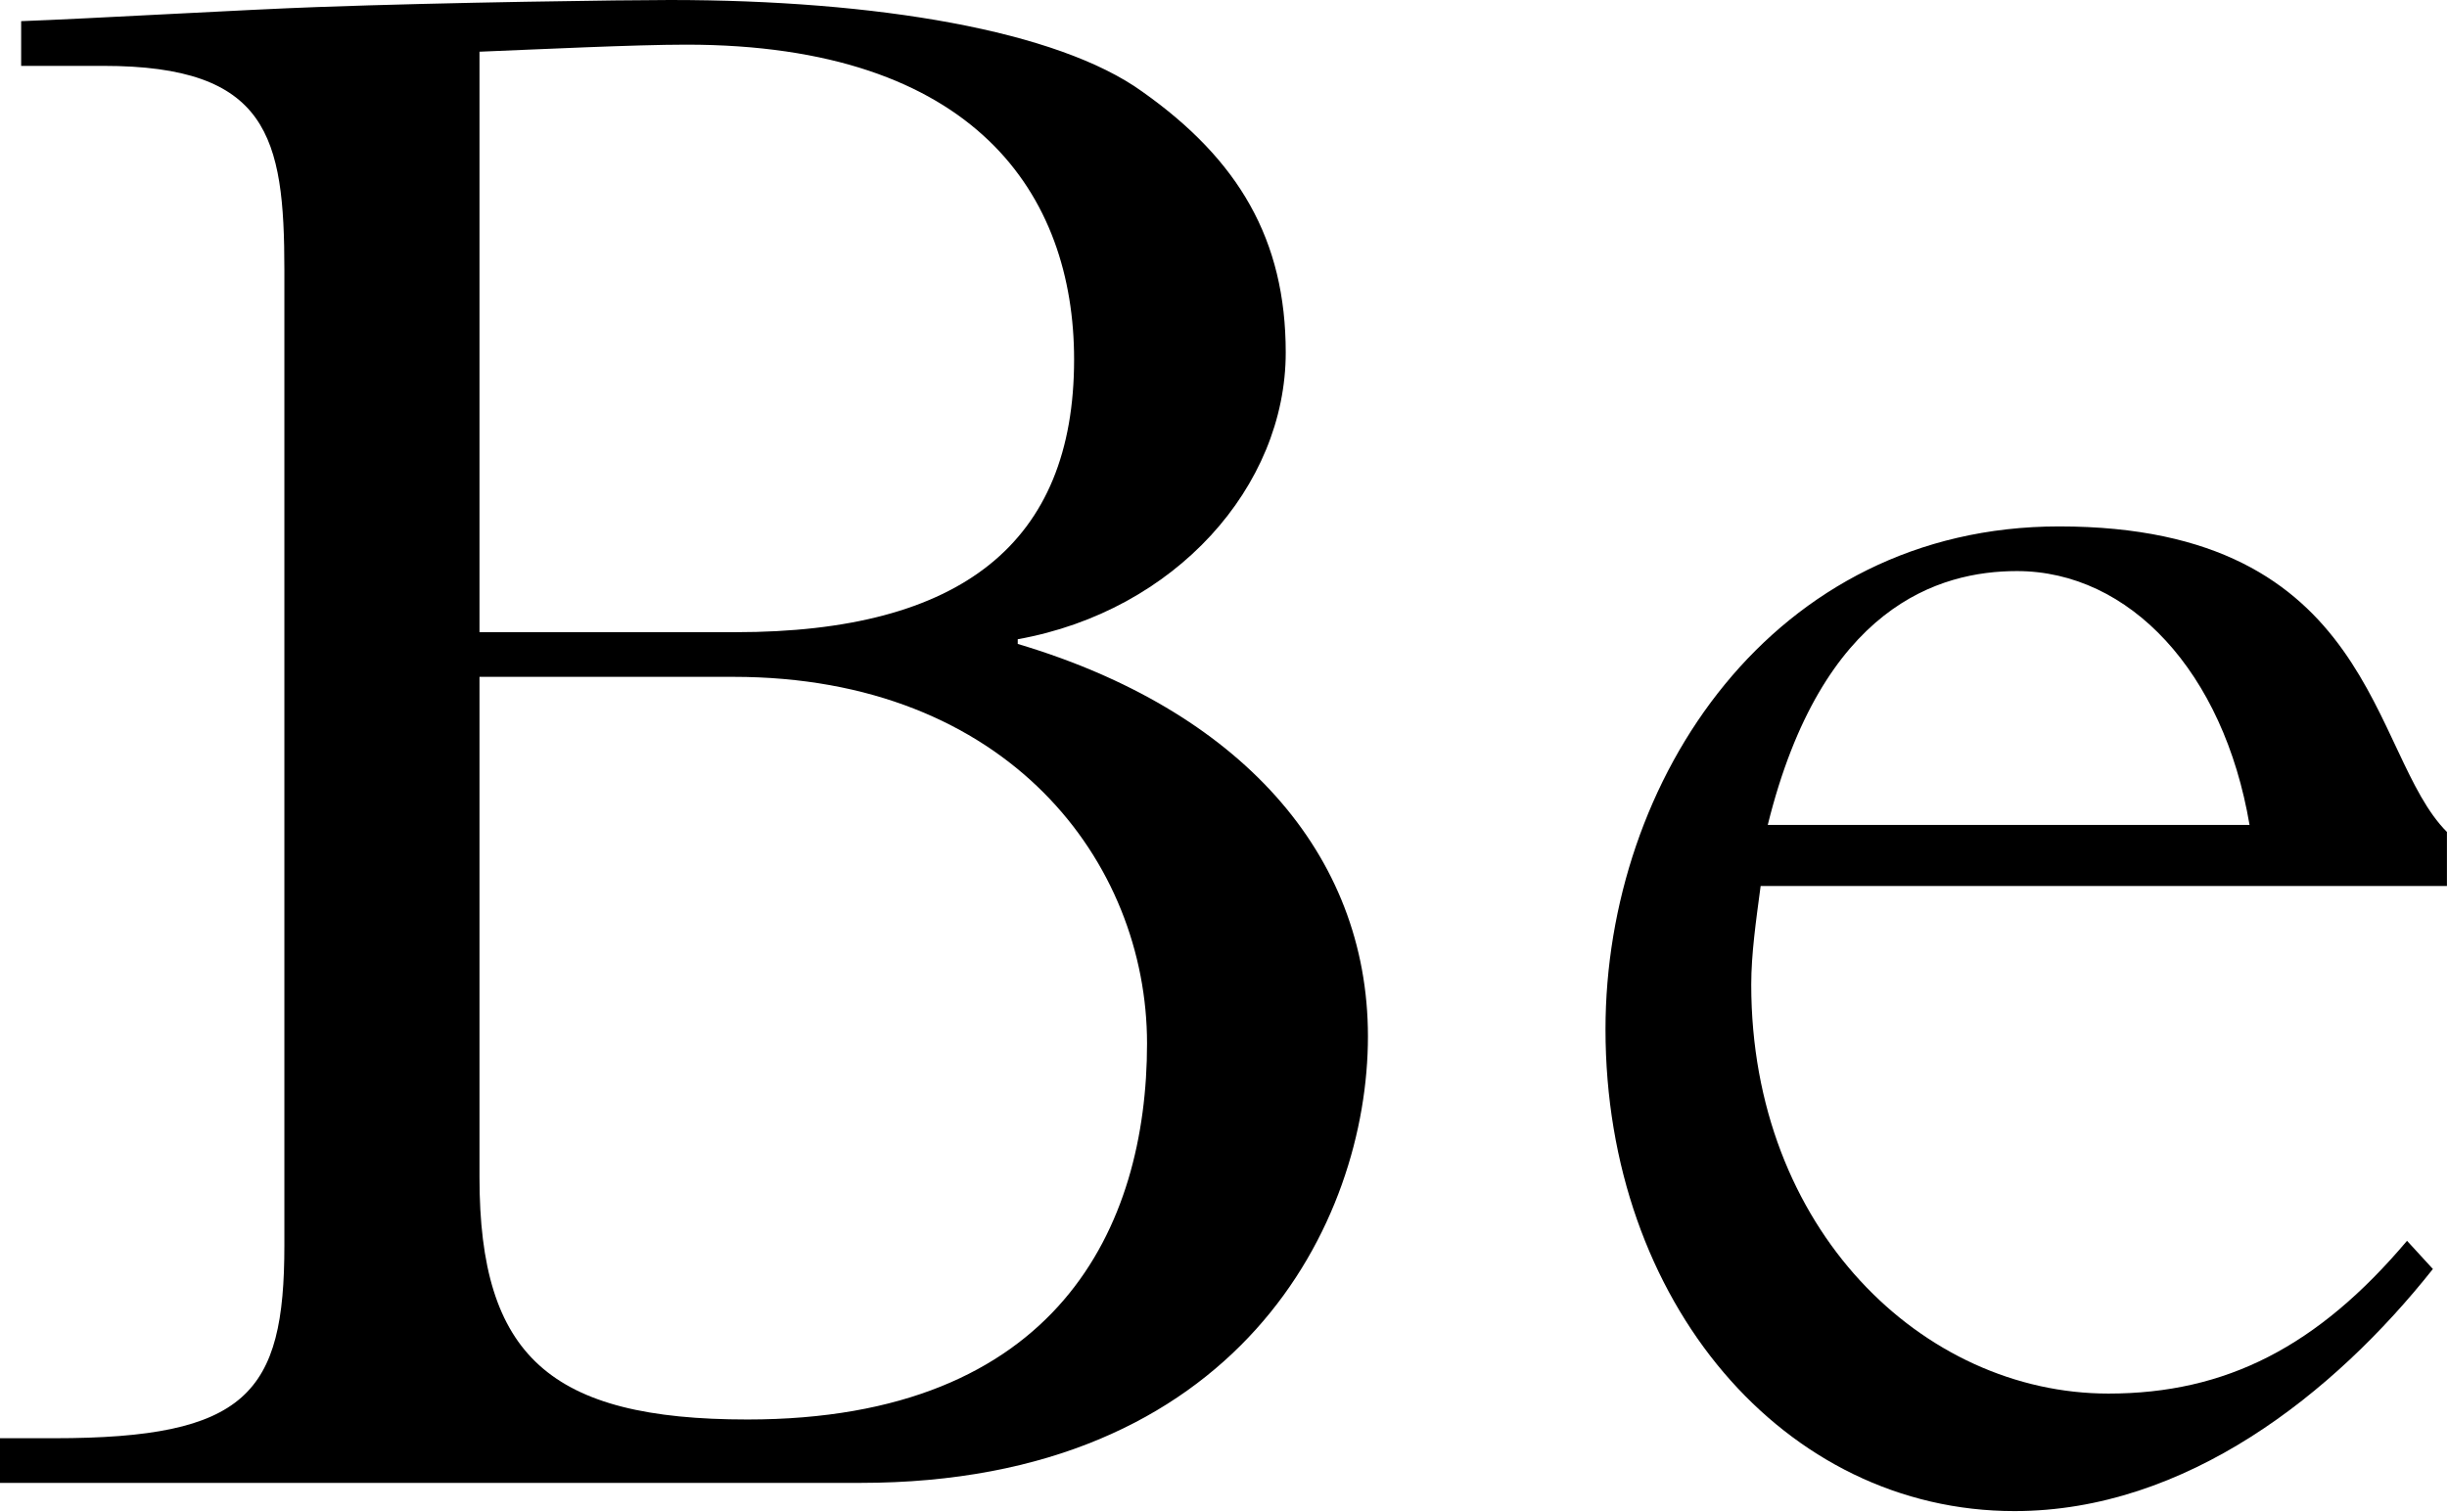
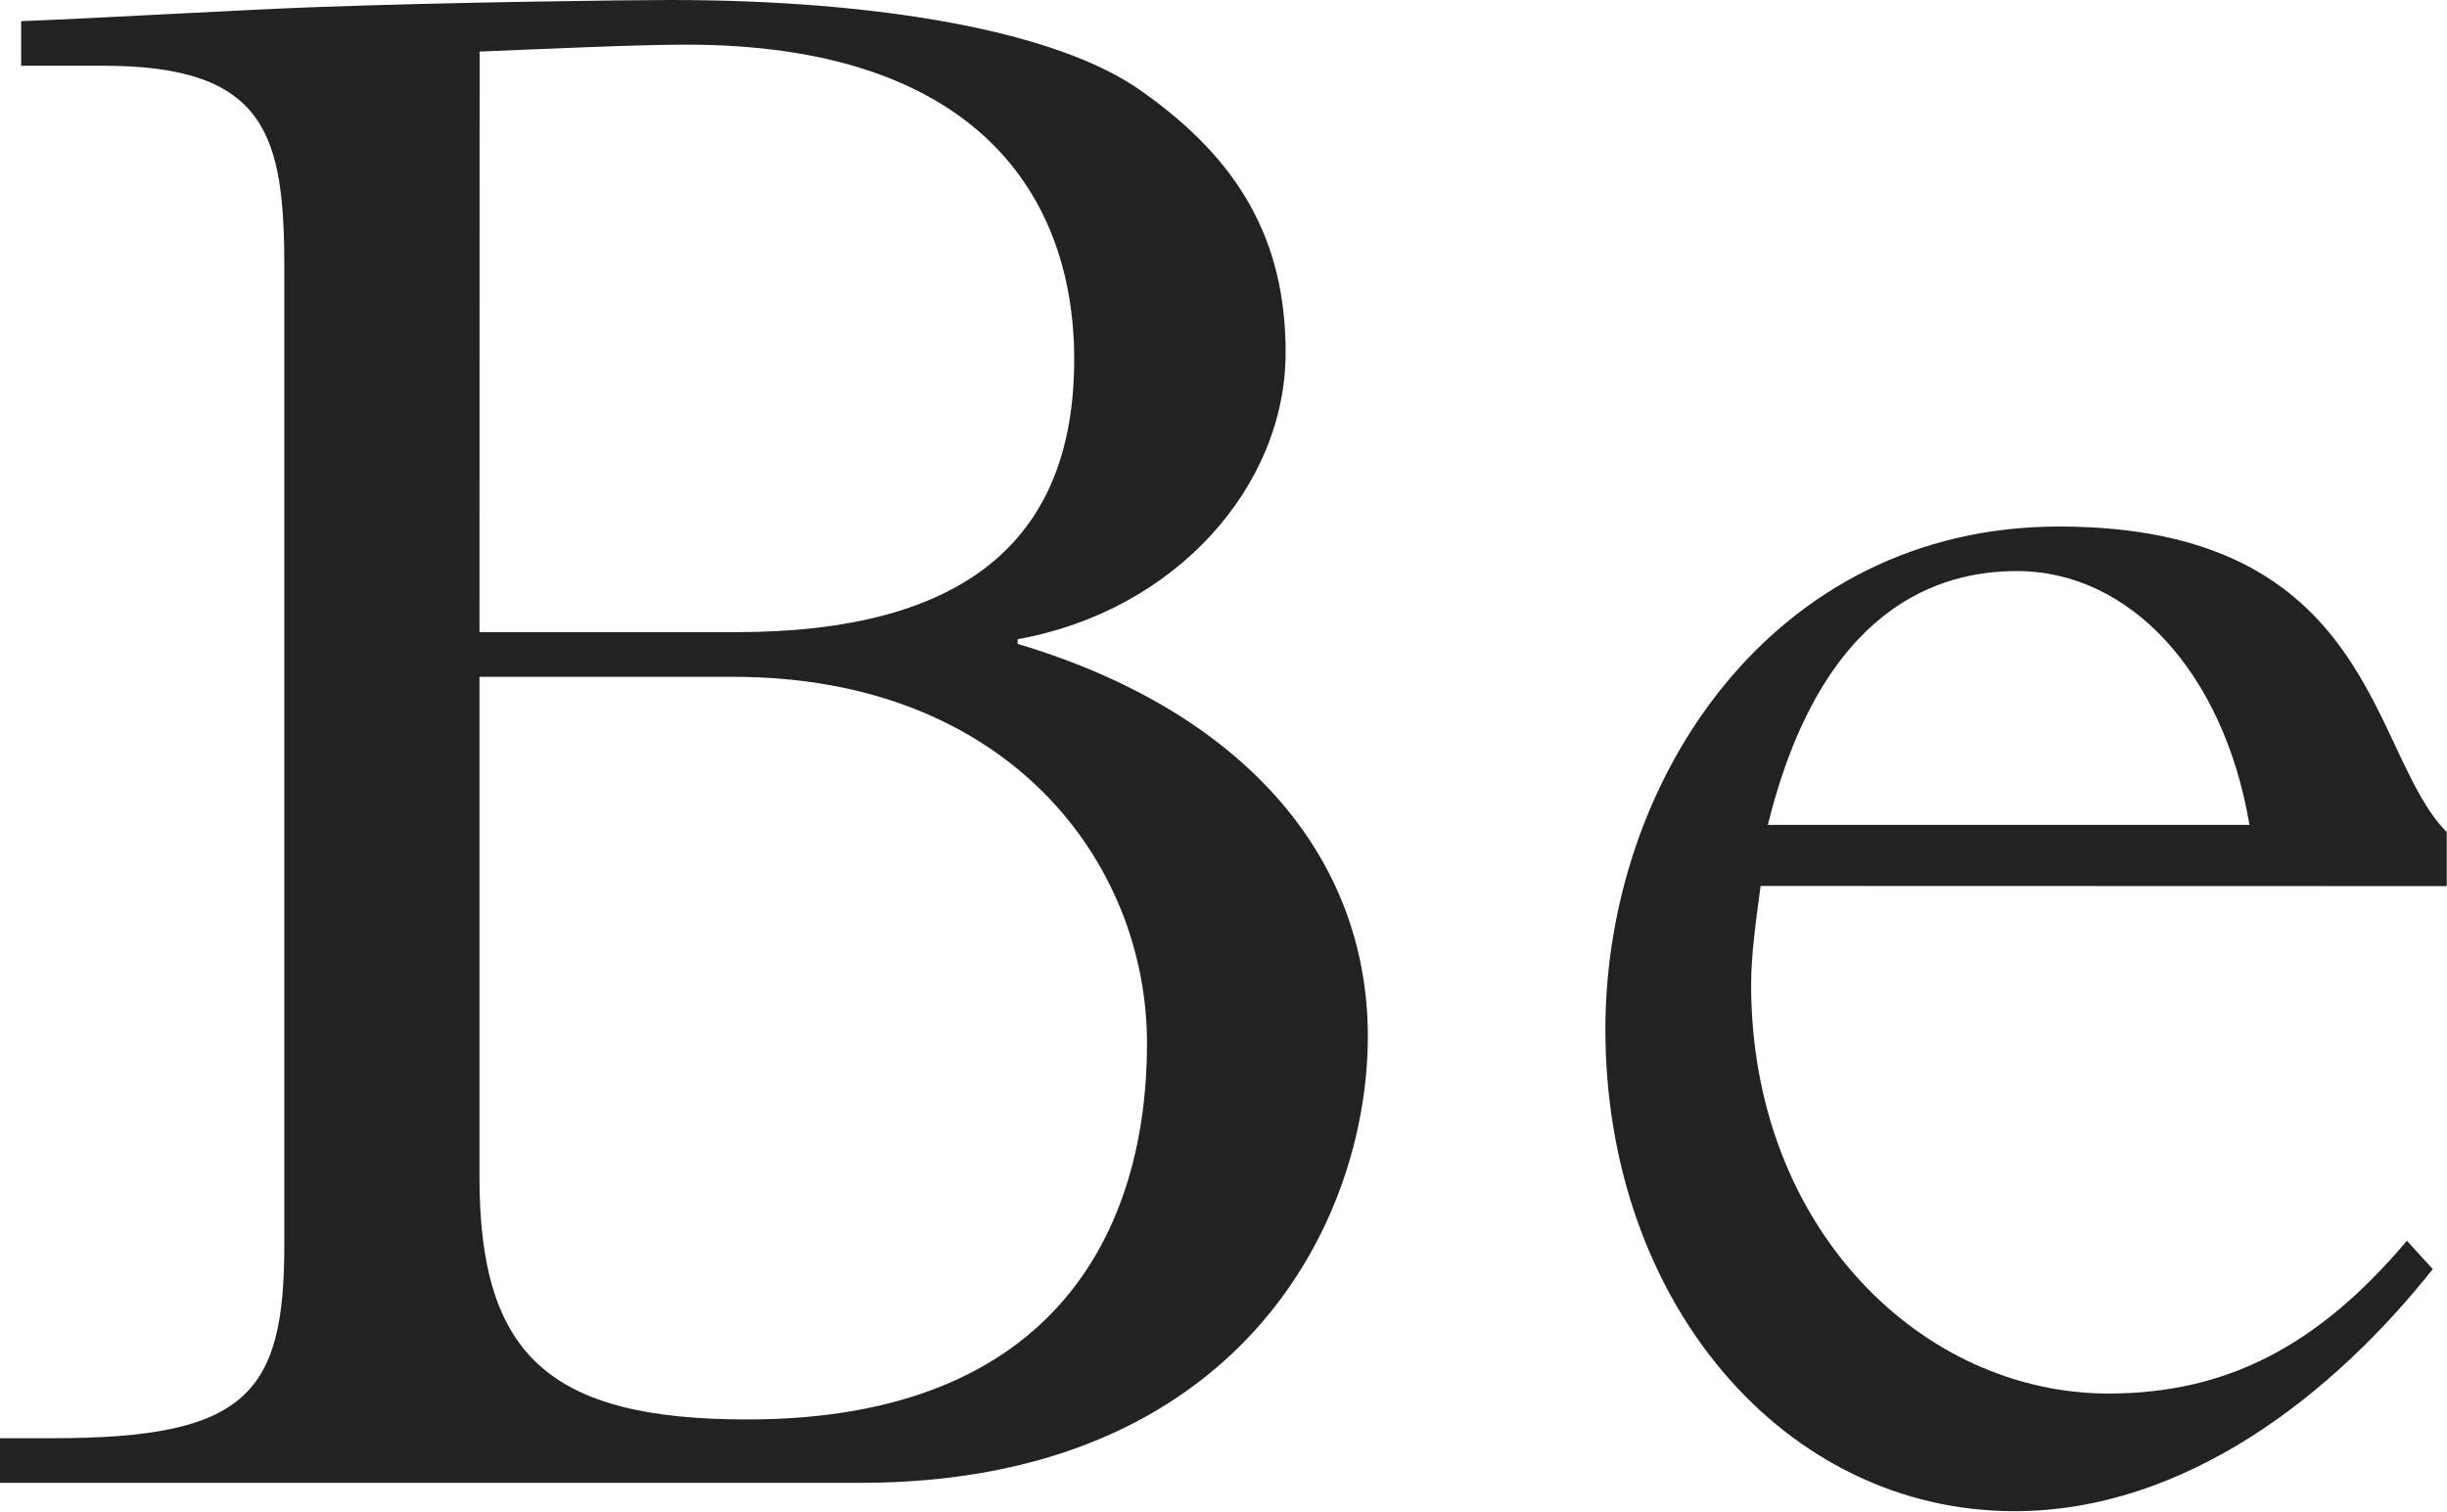
- <svg xmlns="http://www.w3.org/2000/svg" version="1.1" id="Layer_1" x="0px" y="0px" width="37.474px" height="23.146px" viewBox="0 0 37.474 23.146" enable-background="new 0 0 37.474 23.146" xml:space="preserve">
+ <svg xmlns="http://www.w3.org/2000/svg" version="1.1" id="Layer_1" x="0px" y="0px" width="37.475px" height="23.146px" viewBox="0 0 37.475 23.146" enable-background="new 0 0 37.475 23.146" xml:space="preserve">
  <g>
-     <path d="M4.355,4.14c0-2.052-0.252-3.131-2.771-3.131h-1.26V0.324c1.008-0.036,3.492-0.18,4.536-0.216   C6.839,0.036,9.575,0,10.259,0c3.167,0,5.939,0.468,7.235,1.404c1.476,1.043,2.196,2.268,2.196,3.995   c0,2.052-1.692,3.959-4.104,4.392v0.072c3.384,1.008,5.363,3.204,5.363,6.011c0,2.844-1.979,6.839-7.775,6.839H0v-0.684h0.828   c2.951,0,3.527-0.684,3.527-2.952V4.14z M7.343,9.683h3.923c3.456,0,5.183-1.368,5.183-4.176c0-2.52-1.512-4.823-5.939-4.823   c-0.792,0-2.268,0.072-3.167,0.108V9.683z M7.343,18.034c0,2.735,1.08,3.708,4.104,3.708c4.751,0,6.119-2.952,6.119-5.759   c0-2.772-2.124-5.616-6.335-5.616H7.343V18.034z" />
-     <path d="M26.963,13.57c-0.072,0.54-0.144,1.044-0.144,1.512c0,3.743,2.628,6.263,5.471,6.263c1.8,0,3.204-0.72,4.572-2.34   l0.396,0.432c-1.512,1.908-3.78,3.708-6.407,3.708c-3.528,0-6.264-3.204-6.264-7.379c0-3.815,2.556-7.703,6.947-7.703   c4.859,0,4.751,3.492,5.939,4.68v0.828H26.963z M34.45,12.635c-0.396-2.34-1.835-3.888-3.563-3.888   c-1.188,0-2.987,0.54-3.815,3.888H34.45z" />
+     <path fill="#222222" d="M4.355,4.14c0-2.054-0.252-3.133-2.771-3.133h-1.26V0.324c1.008-0.036,3.491-0.18,4.535-0.216   C6.839,0.036,9.575,0,10.259,0c3.167,0,5.939,0.468,7.235,1.404c1.477,1.043,2.195,2.268,2.195,3.995   c0,2.052-1.691,3.959-4.104,4.392v0.072c3.385,1.008,5.363,3.204,5.363,6.011c0,2.844-1.979,6.839-7.775,6.839H0v-0.684h0.828   c2.95,0,3.526-0.686,3.526-2.952V4.14z M7.343,9.683h3.924c3.456,0,5.184-1.368,5.184-4.178c0-2.52-1.513-4.821-5.939-4.821   c-0.792,0-2.268,0.07-3.167,0.106L7.343,9.683L7.343,9.683z M7.343,18.034c0,2.735,1.08,3.708,4.104,3.708   c4.752,0,6.119-2.952,6.119-5.759c0-2.772-2.124-5.616-6.335-5.616H7.343V18.034z" />
+     <path fill="#222222" d="M26.963,13.57c-0.071,0.54-0.145,1.044-0.145,1.512c0,3.743,2.628,6.263,5.472,6.263   c1.8,0,3.204-0.72,4.571-2.34l0.396,0.434c-1.512,1.906-3.779,3.708-6.406,3.708c-3.527,0-6.265-3.204-6.265-7.379   c0-3.815,2.557-7.703,6.947-7.703c4.858,0,4.751,3.492,5.938,4.68v0.828L26.963,13.57L26.963,13.57z M34.45,12.635   c-0.396-2.34-1.835-3.888-3.562-3.888c-1.188,0-2.987,0.54-3.814,3.888H34.45z" />
  </g>
</svg>
